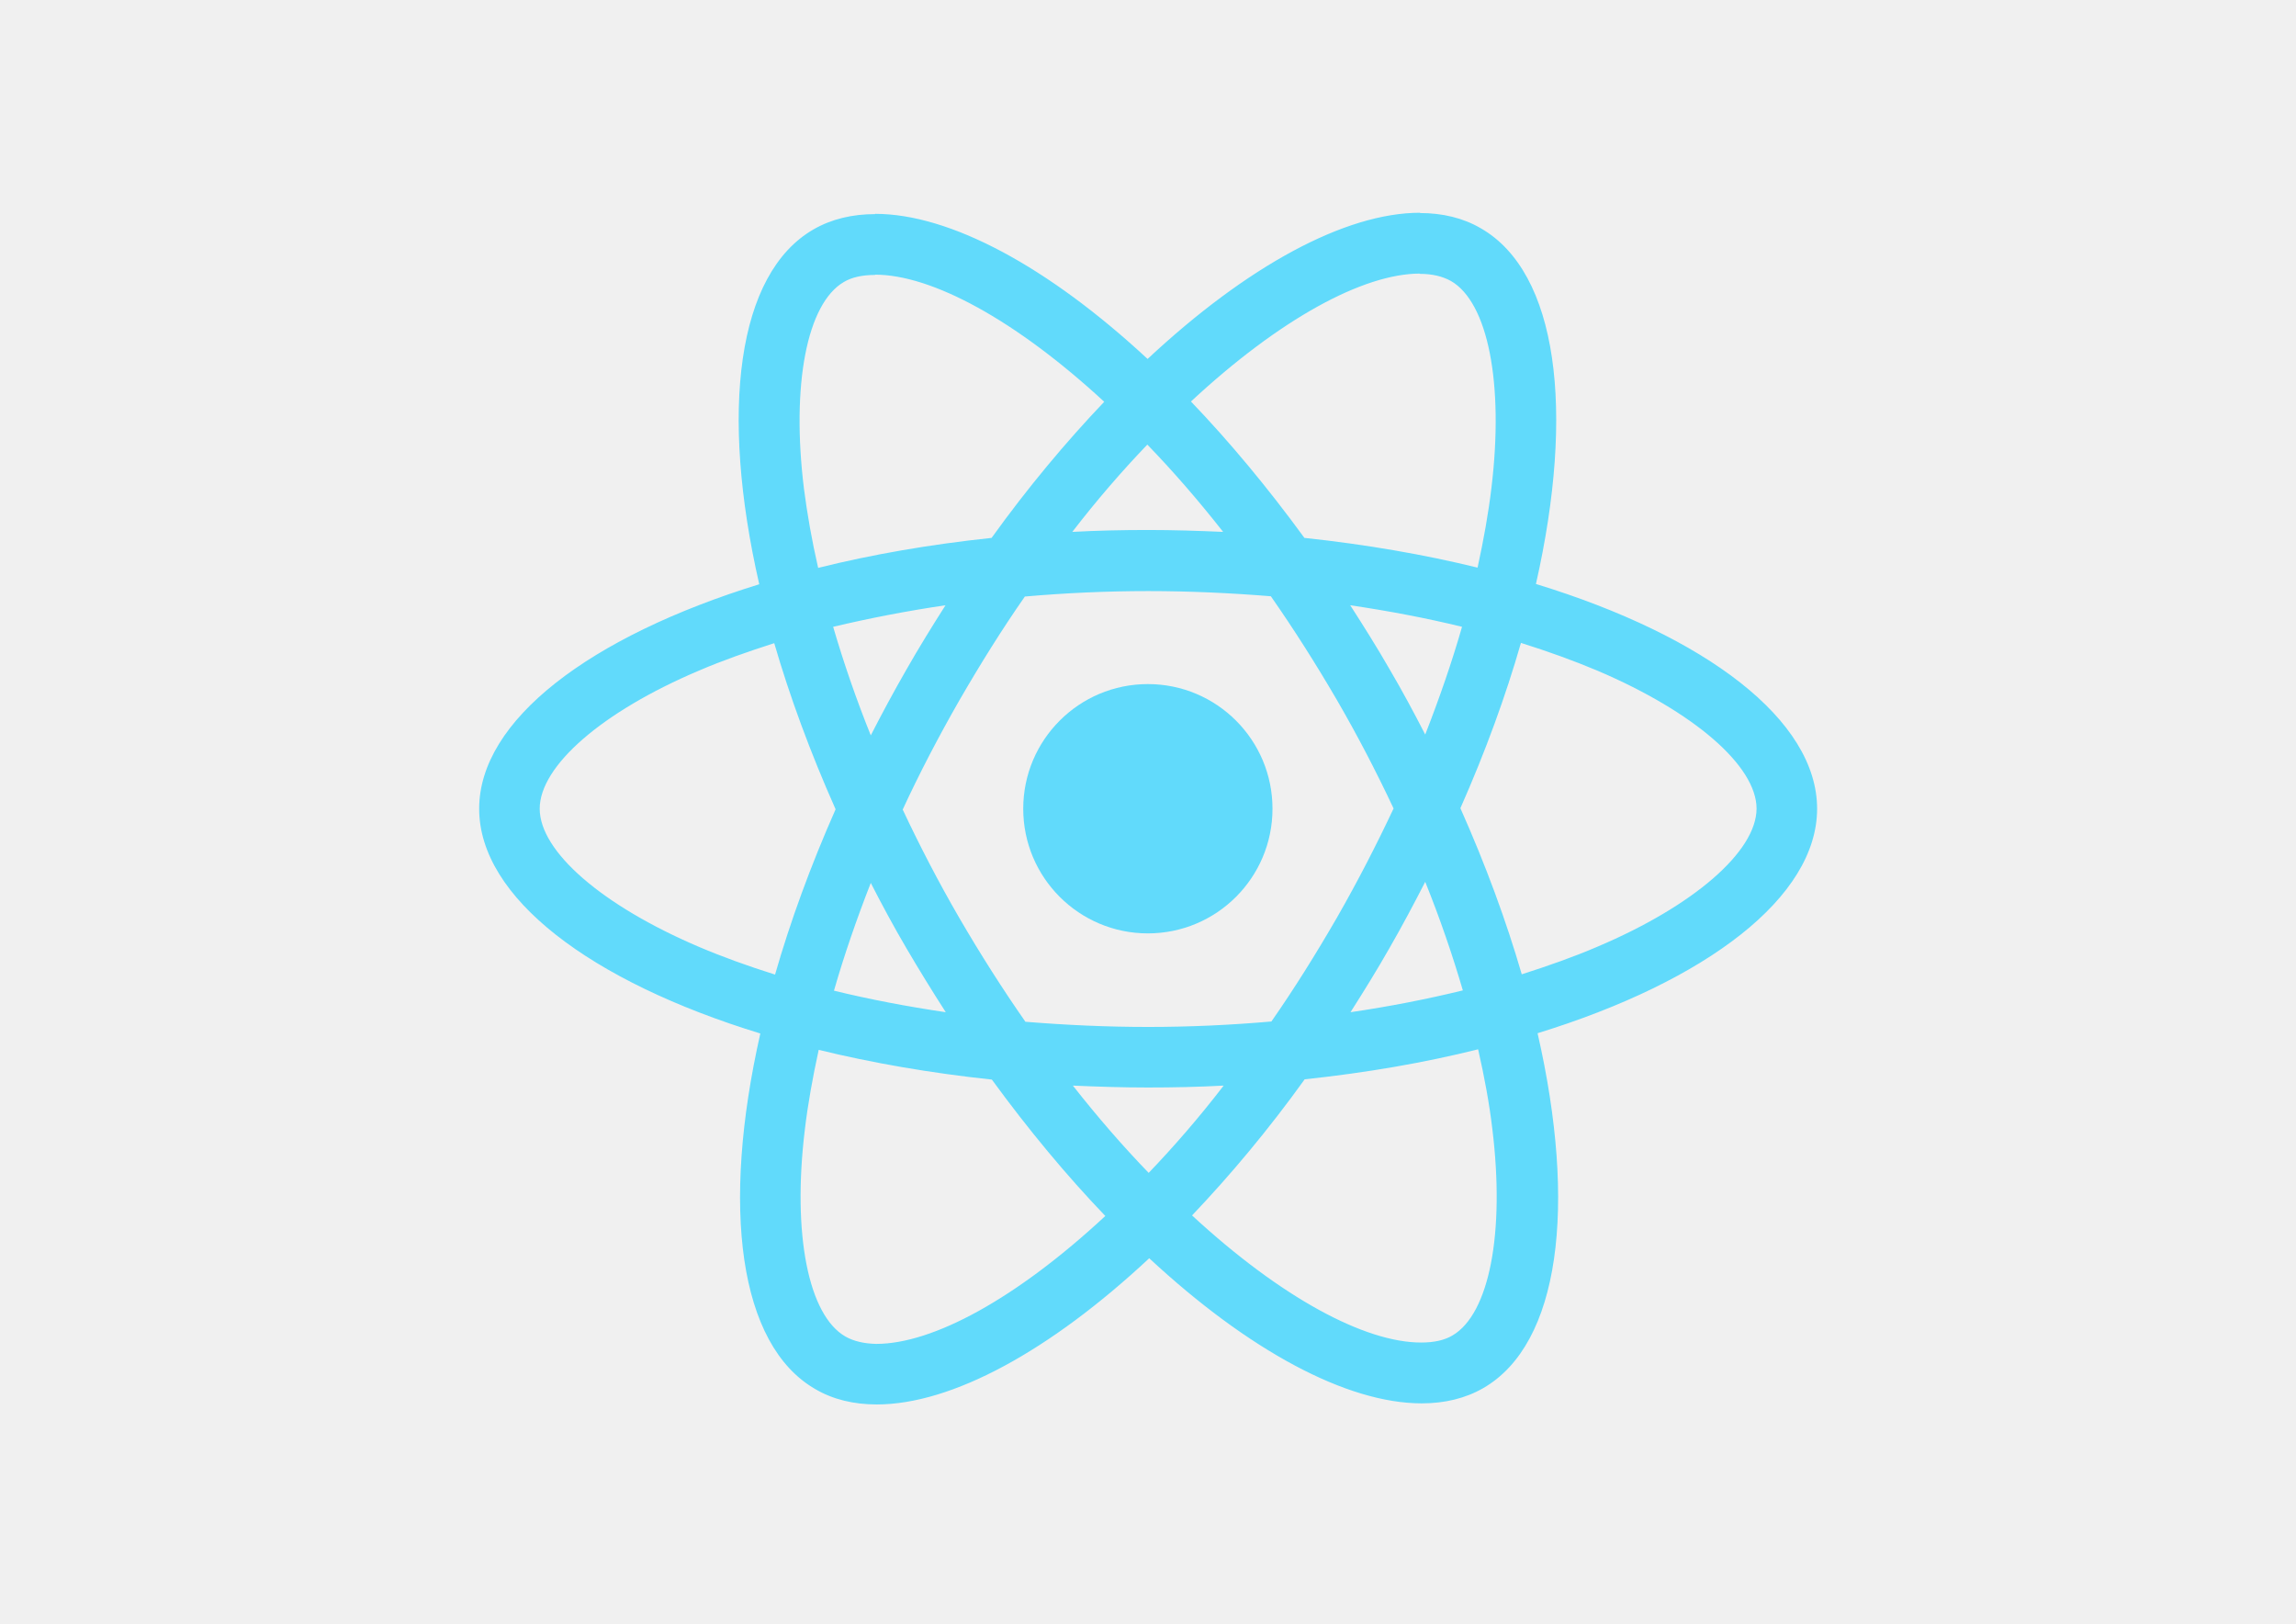
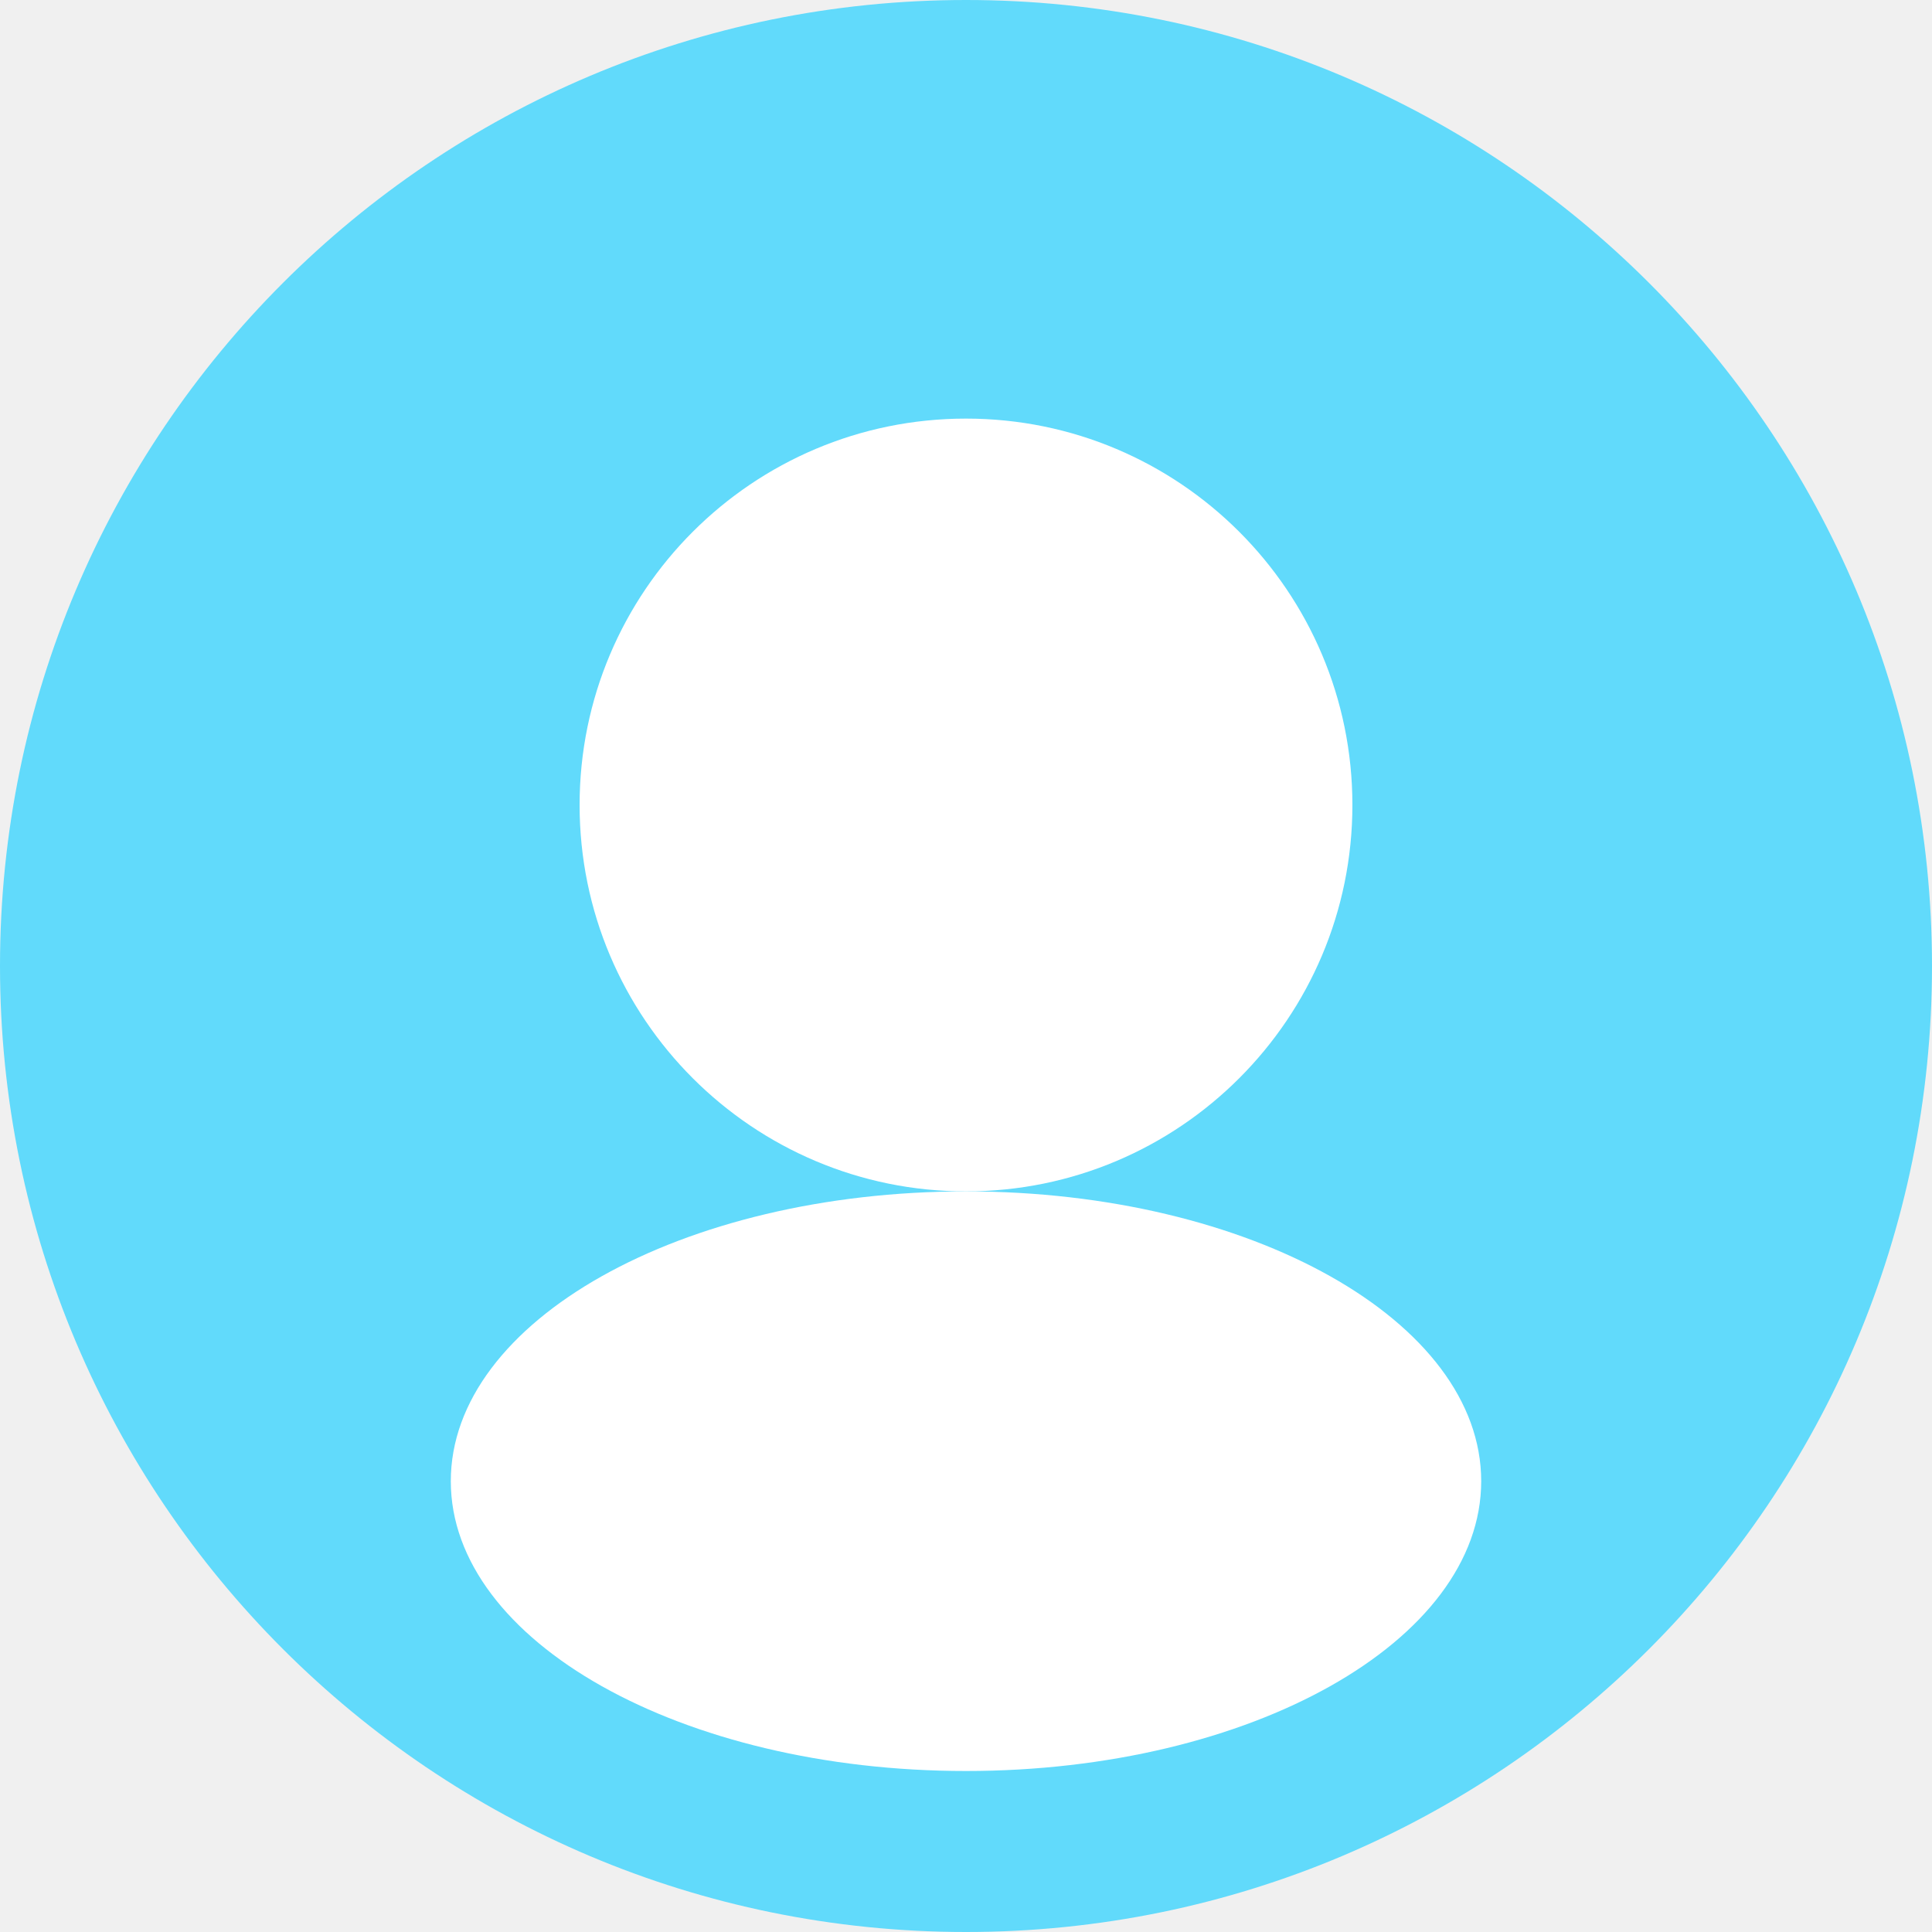
- <svg xmlns="http://www.w3.org/2000/svg" viewBox="0 0 841.9 595.3">
-   <g fill="#61DAFB">
-     <path d="M666.3 296.5c0-32.5-40.7-63.3-103.1-82.4 14.4-63.6 8-114.2-20.2-130.4-6.5-3.8-14.1-5.6-22.4-5.6v22.3c4.6 0 8.3.9 11.4 2.6 13.6 7.8 19.5 37.5 14.9 75.7-1.1 9.4-2.9 19.3-5.1 29.4-19.6-4.8-41-8.5-63.5-10.9-13.5-18.5-27.5-35.3-41.6-50 32.6-30.3 63.2-46.9 84-46.9V78c-27.5 0-63.5 19.6-99.9 53.6-36.4-33.8-72.4-53.2-99.9-53.2v22.3c20.7 0 51.4 16.5 84 46.6-14 14.7-28 31.4-41.3 49.9-22.6 2.4-44 6.1-63.6 11-2.3-10-4-19.7-5.2-29-4.7-38.2 1.1-67.9 14.6-75.8 3-1.8 6.9-2.6 11.5-2.6V78.5c-8.4 0-16 1.8-22.6 5.6-28.1 16.2-34.4 66.7-19.9 130.1-62.2 19.2-102.7 49.9-102.7 82.3 0 32.5 40.7 63.3 103.1 82.4-14.4 63.6-8 114.2 20.2 130.4 6.5 3.8 14.1 5.6 22.5 5.6 27.5 0 63.5-19.6 99.9-53.6 36.4 33.8 72.4 53.2 99.9 53.2 8.4 0 16-1.8 22.6-5.6 28.1-16.2 34.4-66.7 19.9-130.1 62-19.1 102.5-49.9 102.5-82.3zm-130.2-66.7c-3.7 12.9-8.3 26.2-13.5 39.5-4.1-8-8.4-16-13.1-24-4.6-8-9.5-15.8-14.4-23.4 14.2 2.1 27.9 4.7 41 7.9zm-45.8 106.5c-7.8 13.5-15.8 26.3-24.1 38.2-14.9 1.3-30 2-45.2 2-15.1 0-30.2-.7-45-1.9-8.3-11.9-16.4-24.6-24.2-38-7.6-13.1-14.5-26.4-20.8-39.8 6.2-13.4 13.2-26.8 20.7-39.9 7.8-13.5 15.8-26.3 24.1-38.2 14.9-1.3 30-2 45.2-2 15.1 0 30.2.7 45 1.9 8.3 11.9 16.4 24.6 24.2 38 7.6 13.1 14.5 26.4 20.8 39.8-6.3 13.4-13.2 26.8-20.7 39.9zm32.3-13c5.4 13.4 10 26.8 13.8 39.8-13.1 3.2-26.9 5.9-41.2 8 4.9-7.7 9.8-15.6 14.4-23.7 4.6-8 8.9-16.1 13-24.1zM421.2 430c-9.3-9.6-18.6-20.3-27.8-32 9 .4 18.2.7 27.5.7 9.4 0 18.7-.2 27.8-.7-9 11.7-18.3 22.4-27.5 32zm-74.4-58.9c-14.2-2.1-27.9-4.7-41-7.9 3.7-12.9 8.3-26.2 13.5-39.5 4.1 8 8.4 16 13.1 24 4.7 8 9.5 15.8 14.4 23.4zM420.7 163c9.3 9.6 18.6 20.3 27.8 32-9-.4-18.2-.7-27.5-.7-9.4 0-18.7.2-27.8.7 9-11.7 18.3-22.4 27.5-32zm-74 58.9c-4.9 7.7-9.8 15.6-14.4 23.7-4.6 8-8.9 16-13 24-5.4-13.4-10-26.8-13.8-39.8 13.1-3.1 26.9-5.8 41.2-7.9zm-90.5 125.2c-35.4-15.1-58.3-34.9-58.3-50.6 0-15.7 22.9-35.6 58.3-50.6 8.6-3.7 18-7 27.7-10.1 5.7 19.6 13.2 40 22.5 60.9-9.2 20.8-16.6 41.1-22.2 60.6-9.9-3.1-19.3-6.5-28-10.2zM310 490c-13.6-7.8-19.5-37.5-14.9-75.7 1.1-9.4 2.9-19.3 5.1-29.4 19.6 4.8 41 8.5 63.5 10.9 13.5 18.5 27.5 35.3 41.6 50-32.6 30.3-63.2 46.9-84 46.9-4.5-.1-8.3-1-11.3-2.7zm237.2-76.2c4.7 38.2-1.1 67.9-14.6 75.8-3 1.8-6.9 2.6-11.5 2.6-20.7 0-51.4-16.5-84-46.6 14-14.7 28-31.4 41.3-49.9 22.6-2.4 44-6.1 63.6-11 2.3 10.1 4.1 19.8 5.2 29.1zm38.5-66.7c-8.6 3.7-18 7-27.7 10.1-5.7-19.6-13.2-40-22.5-60.9 9.2-20.8 16.6-41.1 22.2-60.6 9.9 3.1 19.3 6.5 28.1 10.2 35.4 15.1 58.3 34.9 58.3 50.6-.1 15.7-23 35.6-58.4 50.6zM320.8 78.4z" />
-     <circle cx="420.9" cy="296.5" r="45.7" />
-     <path d="M520.5 78.1z" />
-   </g>
+ <svg xmlns="http://www.w3.org/2000/svg" viewBox="0 0 120 120">
+   <circle cx="60" cy="60" r="60" fill="#61dafb" />
+   <circle cx="60" cy="50" r="24" fill="#fff" />
+   <ellipse cx="60" cy="92" rx="32" ry="18" fill="#fff" />
</svg>
